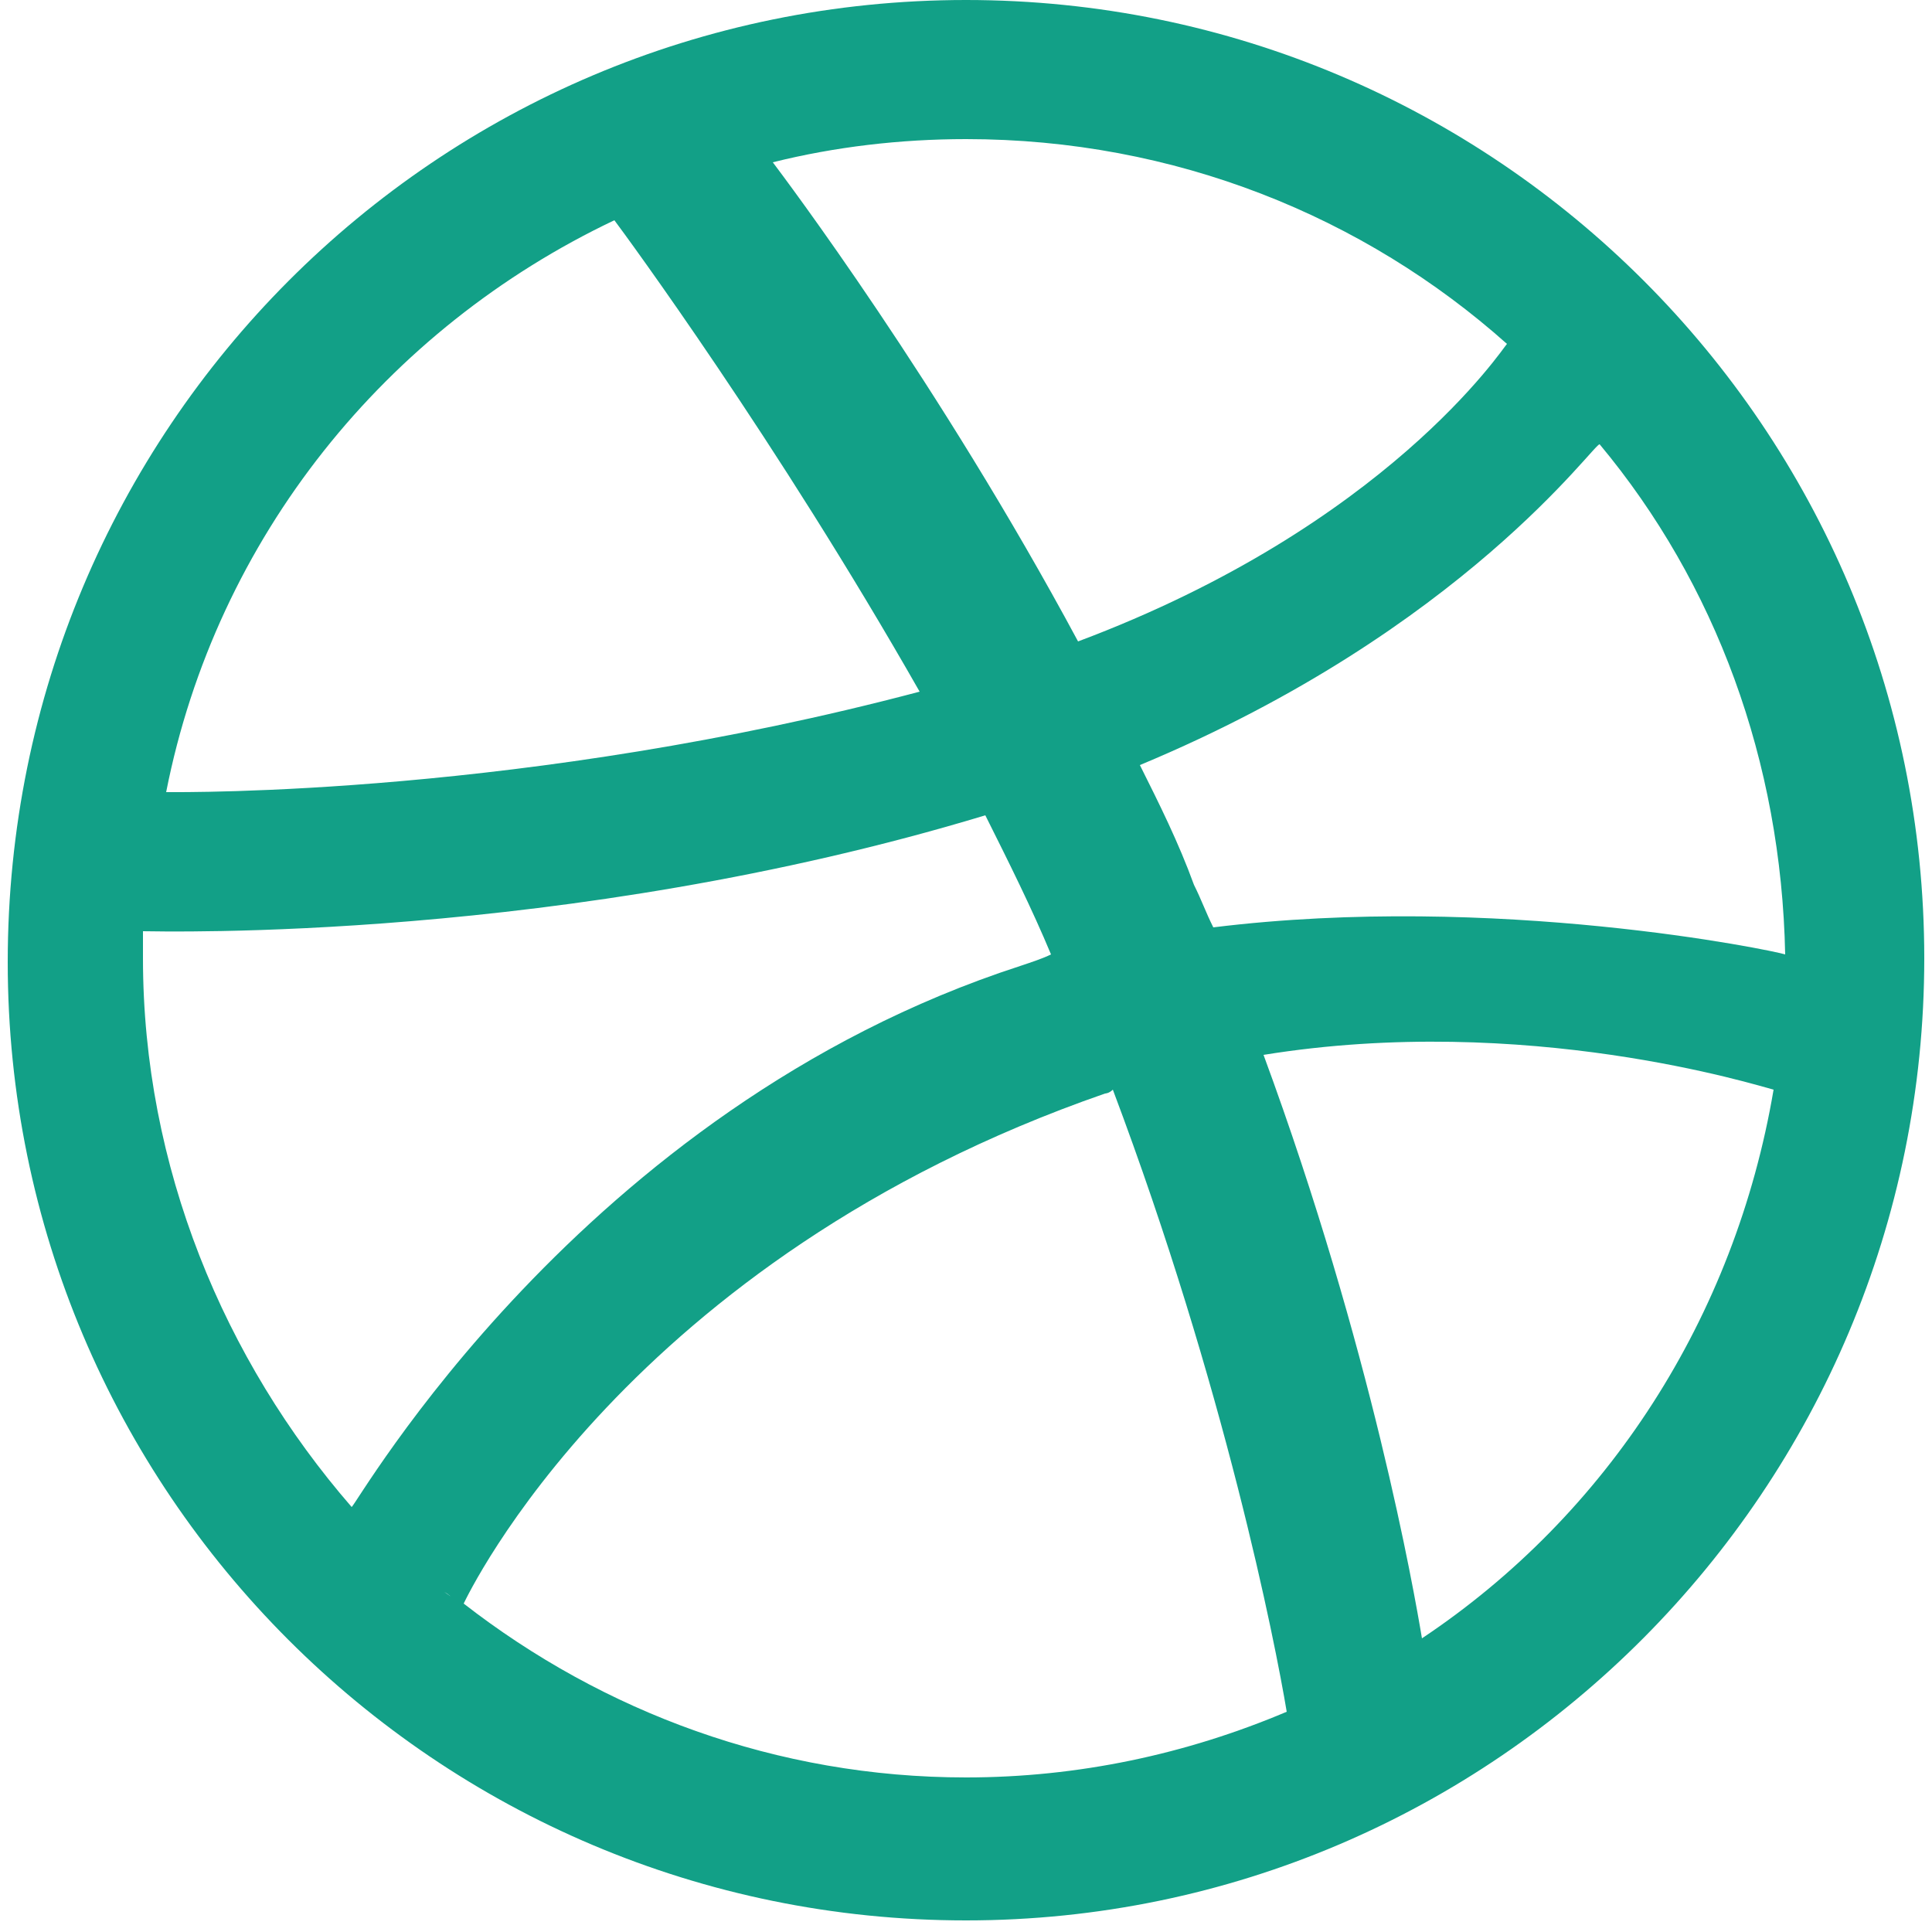
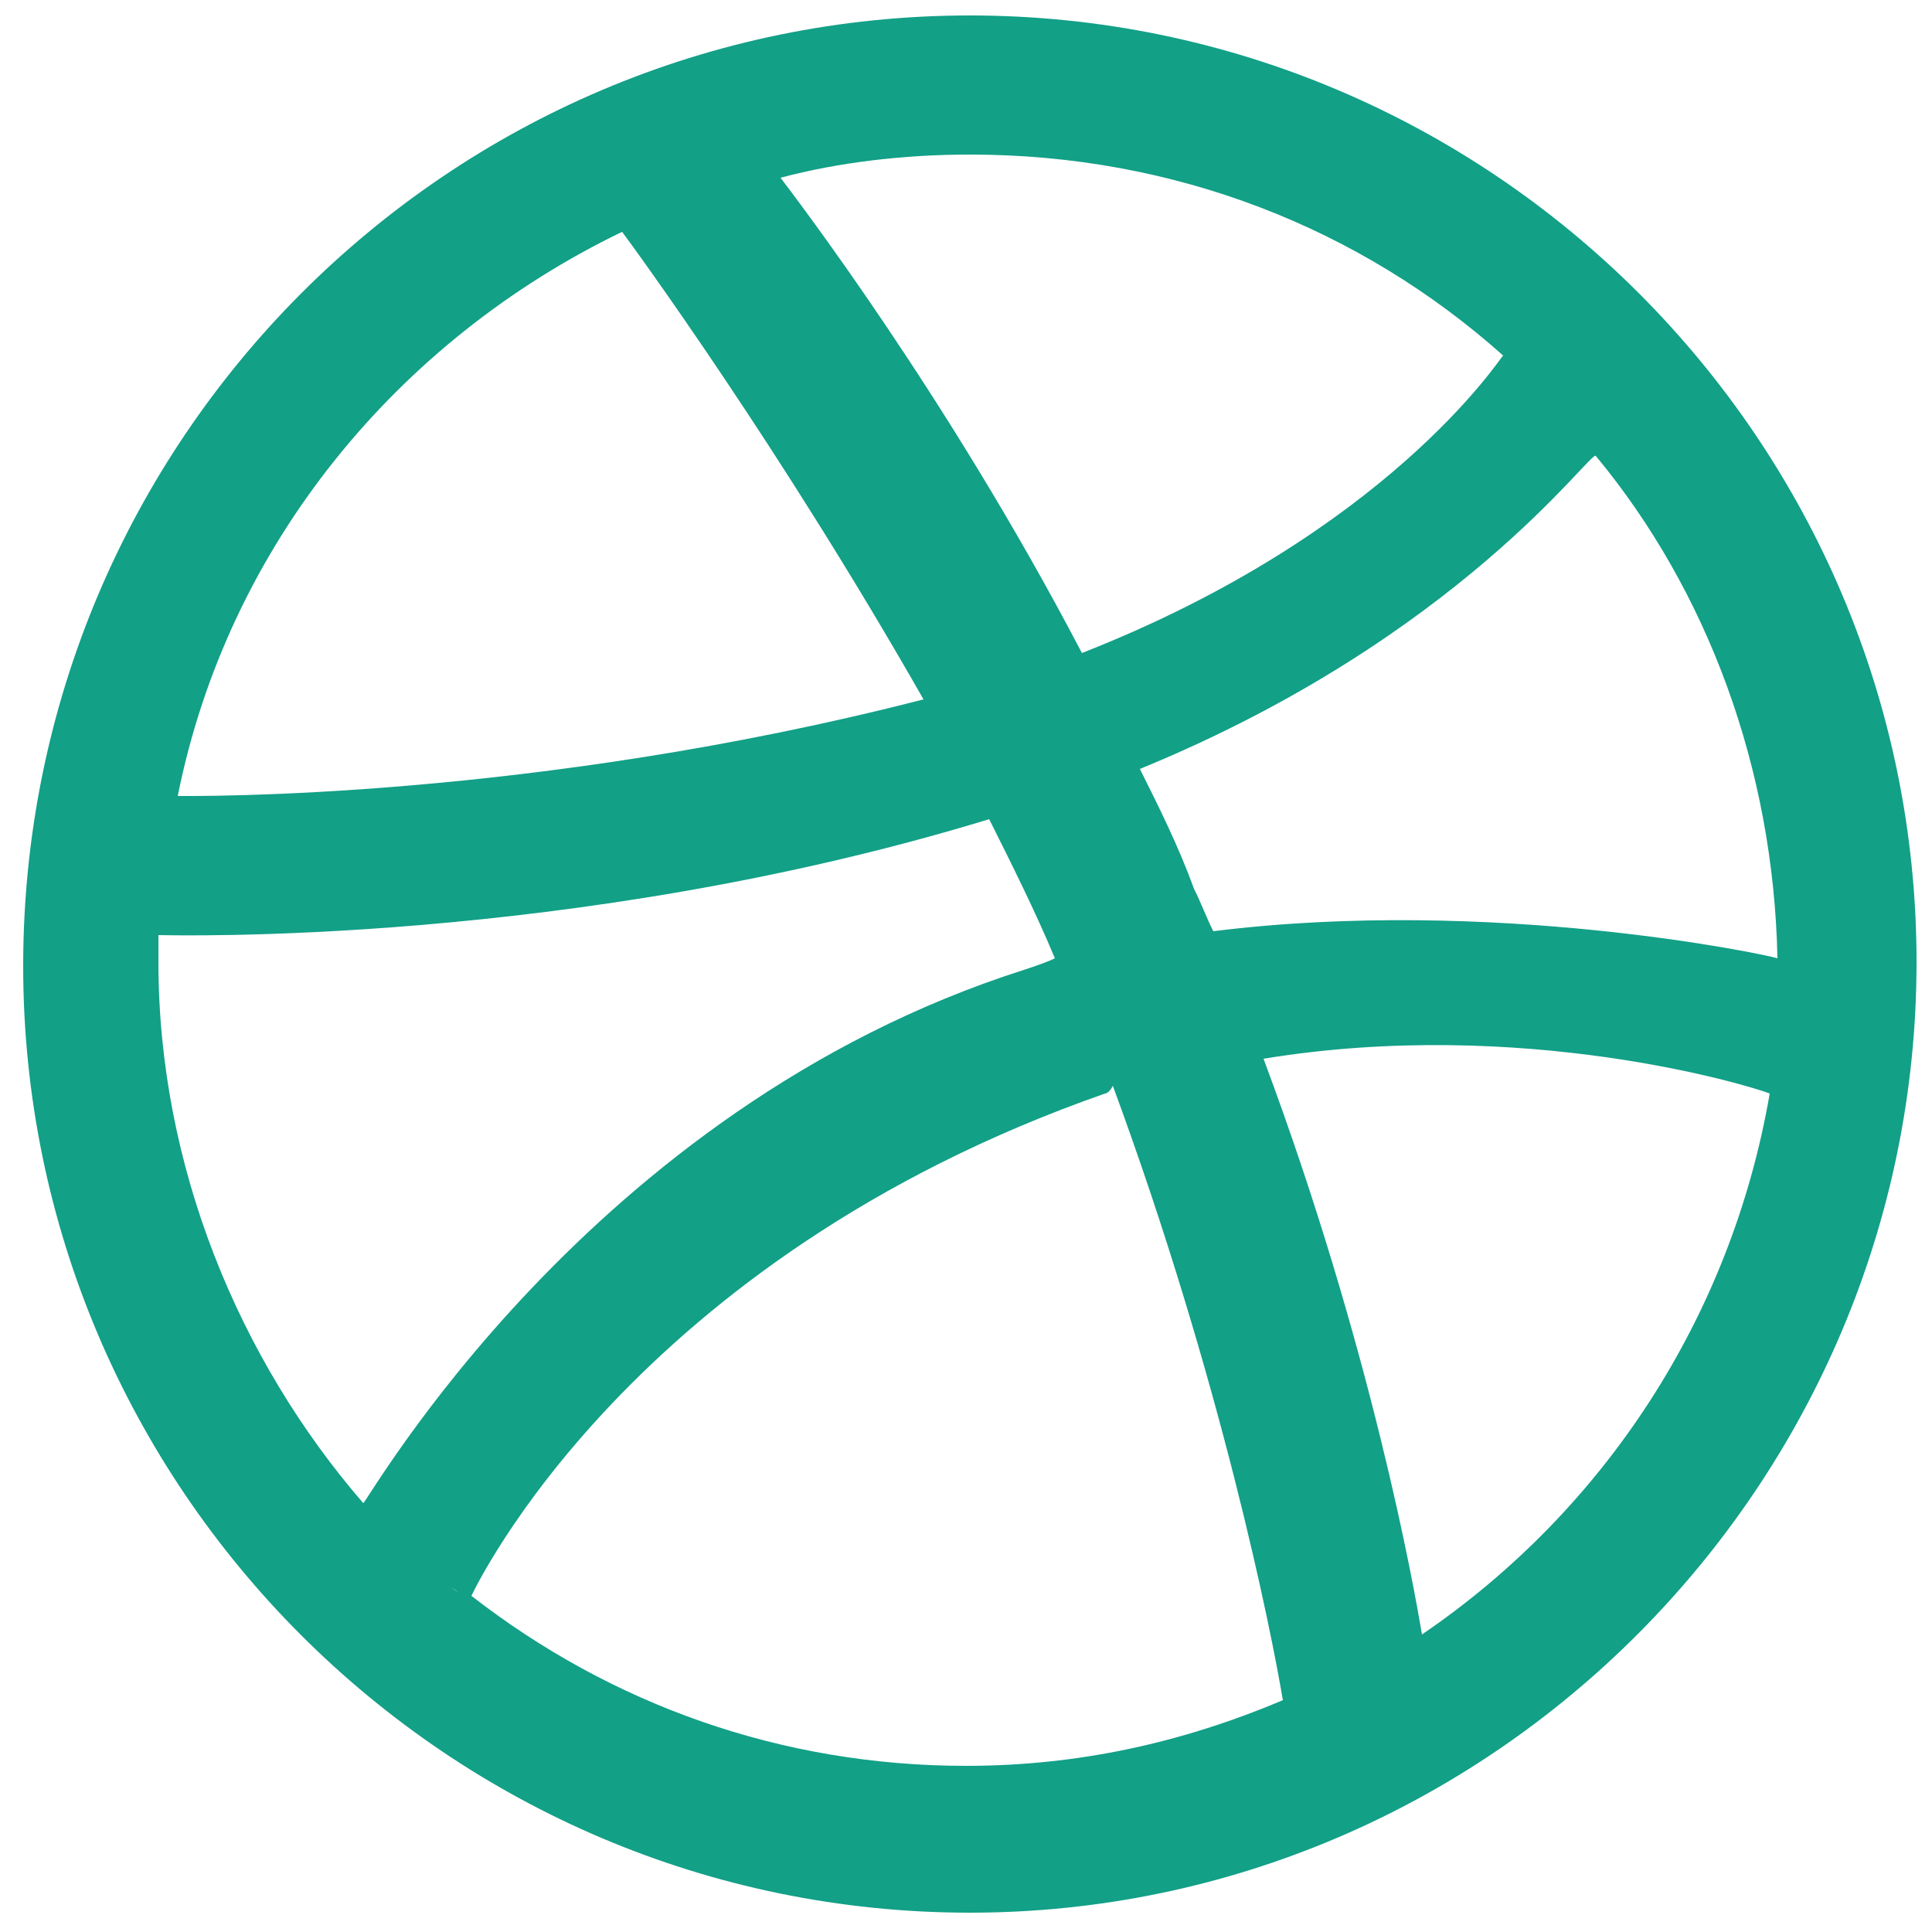
<svg xmlns="http://www.w3.org/2000/svg" version="1.1" id="Layer_1" x="0px" y="0px" viewBox="0 0 50 50" enable-background="new 0 0 50 50" xml:space="preserve">
  <g>
-     <path fill="#12A087" d="M23.8,17.9c-3.7-6.5-7.6-11.8-7.9-12.2C10,8.5,5.6,13.9,4.3,20.5C4.8,20.5,13.6,20.6,23.8,17.9z M26.4,25   c0.3-0.1,0.6-0.2,0.8-0.3c-0.5-1.2-1.1-2.4-1.7-3.6c-10.9,3.3-21.4,3-21.8,3c0,0.2,0,0.5,0,0.7c0,5.4,2.1,10.4,5.4,14.2v0   C9.2,39,15,28.7,26.4,25z M12,41.6L12,41.6c-0.2-0.1-0.3-0.3-0.5-0.4C11.8,41.4,12,41.6,12,41.6z M19.9,4.3   C19.9,4.3,19.9,4.3,19.9,4.3C19.9,4.3,19.9,4.3,19.9,4.3L19.9,4.3z M39,8.9c-3.7-3.3-8.6-5.3-14-5.3c-1.7,0-3.4,0.2-5,0.6   c0.3,0.4,4.3,5.7,7.9,12.4C35.9,13.6,38.9,9,39,8.9z M25,49.7c-13.7,0-24.8-11.1-24.8-24.8C0.2,11.1,11.3,0,25,0   c13.7,0,24.8,11.1,24.8,24.8C49.8,38.5,38.7,49.7,25,49.7z M28.6,28.3c-12.4,4.3-16.5,13-16.6,13.2c3.6,2.8,8.1,4.5,13,4.5   c2.9,0,5.7-0.6,8.3-1.7c-0.3-1.8-1.6-8.4-4.5-16.1C28.7,28.3,28.6,28.3,28.6,28.3z M29.5,19.8c0.5,1,1,2,1.4,3.1   c0.2,0.4,0.3,0.7,0.5,1.1c7.3-0.9,14.5,0.6,14.8,0.7c-0.1-5-1.8-9.6-4.8-13.2C41.3,11.4,37.9,16.3,29.5,19.8z M32.7,27.3   c2.8,7.6,3.9,13.9,4.1,15.1c4.8-3.2,8.1-8.3,9.1-14.2C45.5,28.1,39.5,26.2,32.7,27.3z" />
+     <path fill="#12A087" d="M23.9,18.1C20.2,11.6,16.4,6.4,16.1,6C10.3,8.8,5.9,14.1,4.6,20.6C5.1,20.6,13.8,20.7,23.9,18.1z    M26.5,25.1c0.3-0.1,0.6-0.2,0.8-0.3c-0.5-1.2-1.1-2.4-1.7-3.6c-10.8,3.3-21.2,3-21.5,3c0,0.2,0,0.5,0,0.7c0,5.3,2.1,10.3,5.3,14   l0,0C9.5,38.9,15.2,28.7,26.5,25.1z M12.2,41.5L12.2,41.5c-0.2-0.1-0.3-0.3-0.5-0.4C12,41.3,12.2,41.5,12.2,41.5z M20,4.6L20,4.6   L20,4.6L20,4.6z M38.9,9.2c-3.7-3.3-8.5-5.2-13.8-5.2c-1.7,0-3.4,0.2-4.9,0.6c0.3,0.4,4.3,5.6,7.8,12.3   C35.9,13.8,38.8,9.3,38.9,9.2z M25.1,49.5c-13.5,0-24.5-11-24.5-24.5c0-13.6,11-24.6,24.5-24.6s24.5,11,24.5,24.5   S38.6,49.5,25.1,49.5z M28.6,28.3c-12.3,4.3-16.3,12.8-16.4,13c3.6,2.8,8,4.4,12.8,4.4c2.9,0,5.6-0.6,8.2-1.7   c-0.3-1.8-1.6-8.3-4.4-15.9C28.7,28.3,28.6,28.3,28.6,28.3z M29.5,19.9c0.5,1,1,2,1.4,3.1c0.2,0.4,0.3,0.7,0.5,1.1   c7.2-0.9,14.3,0.6,14.6,0.7c-0.1-4.9-1.8-9.5-4.7-13C41.2,11.6,37.8,16.5,29.5,19.9z M32.7,27.4c2.8,7.5,3.9,13.7,4.1,14.9   c4.7-3.2,8-8.2,9-14C45.3,28.1,39.4,26.3,32.7,27.4z" />
  </g>
</svg>
